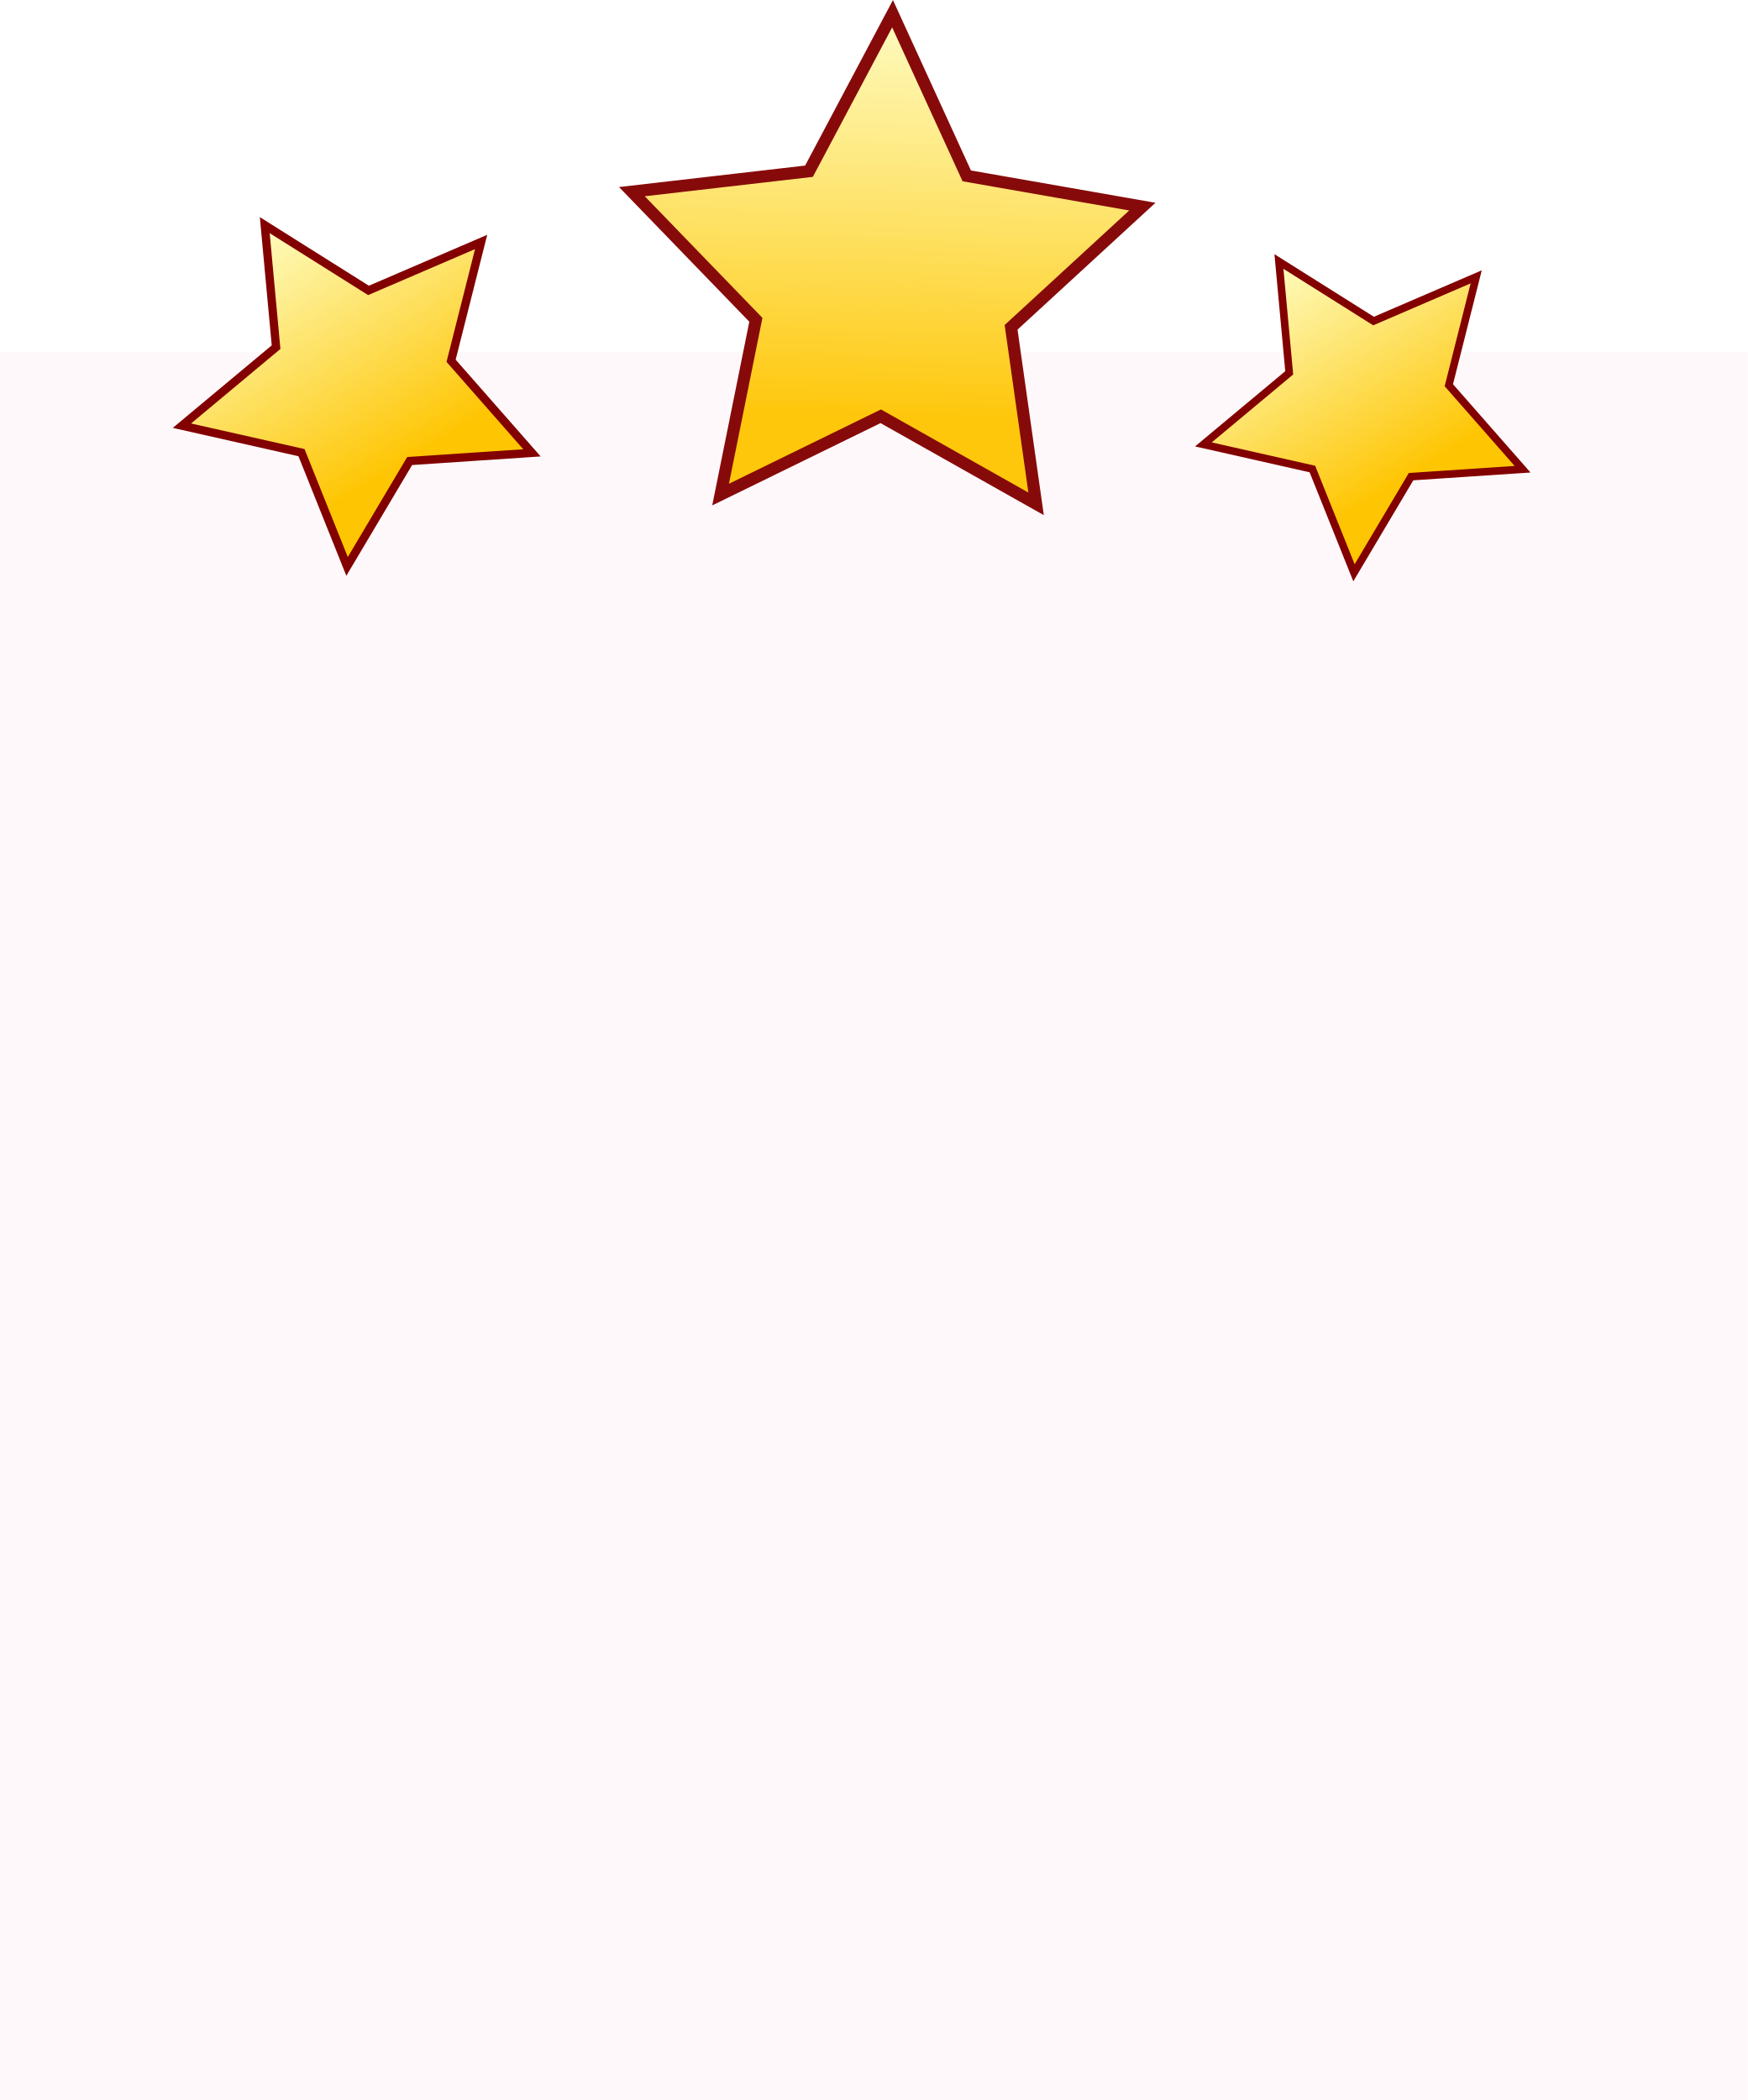
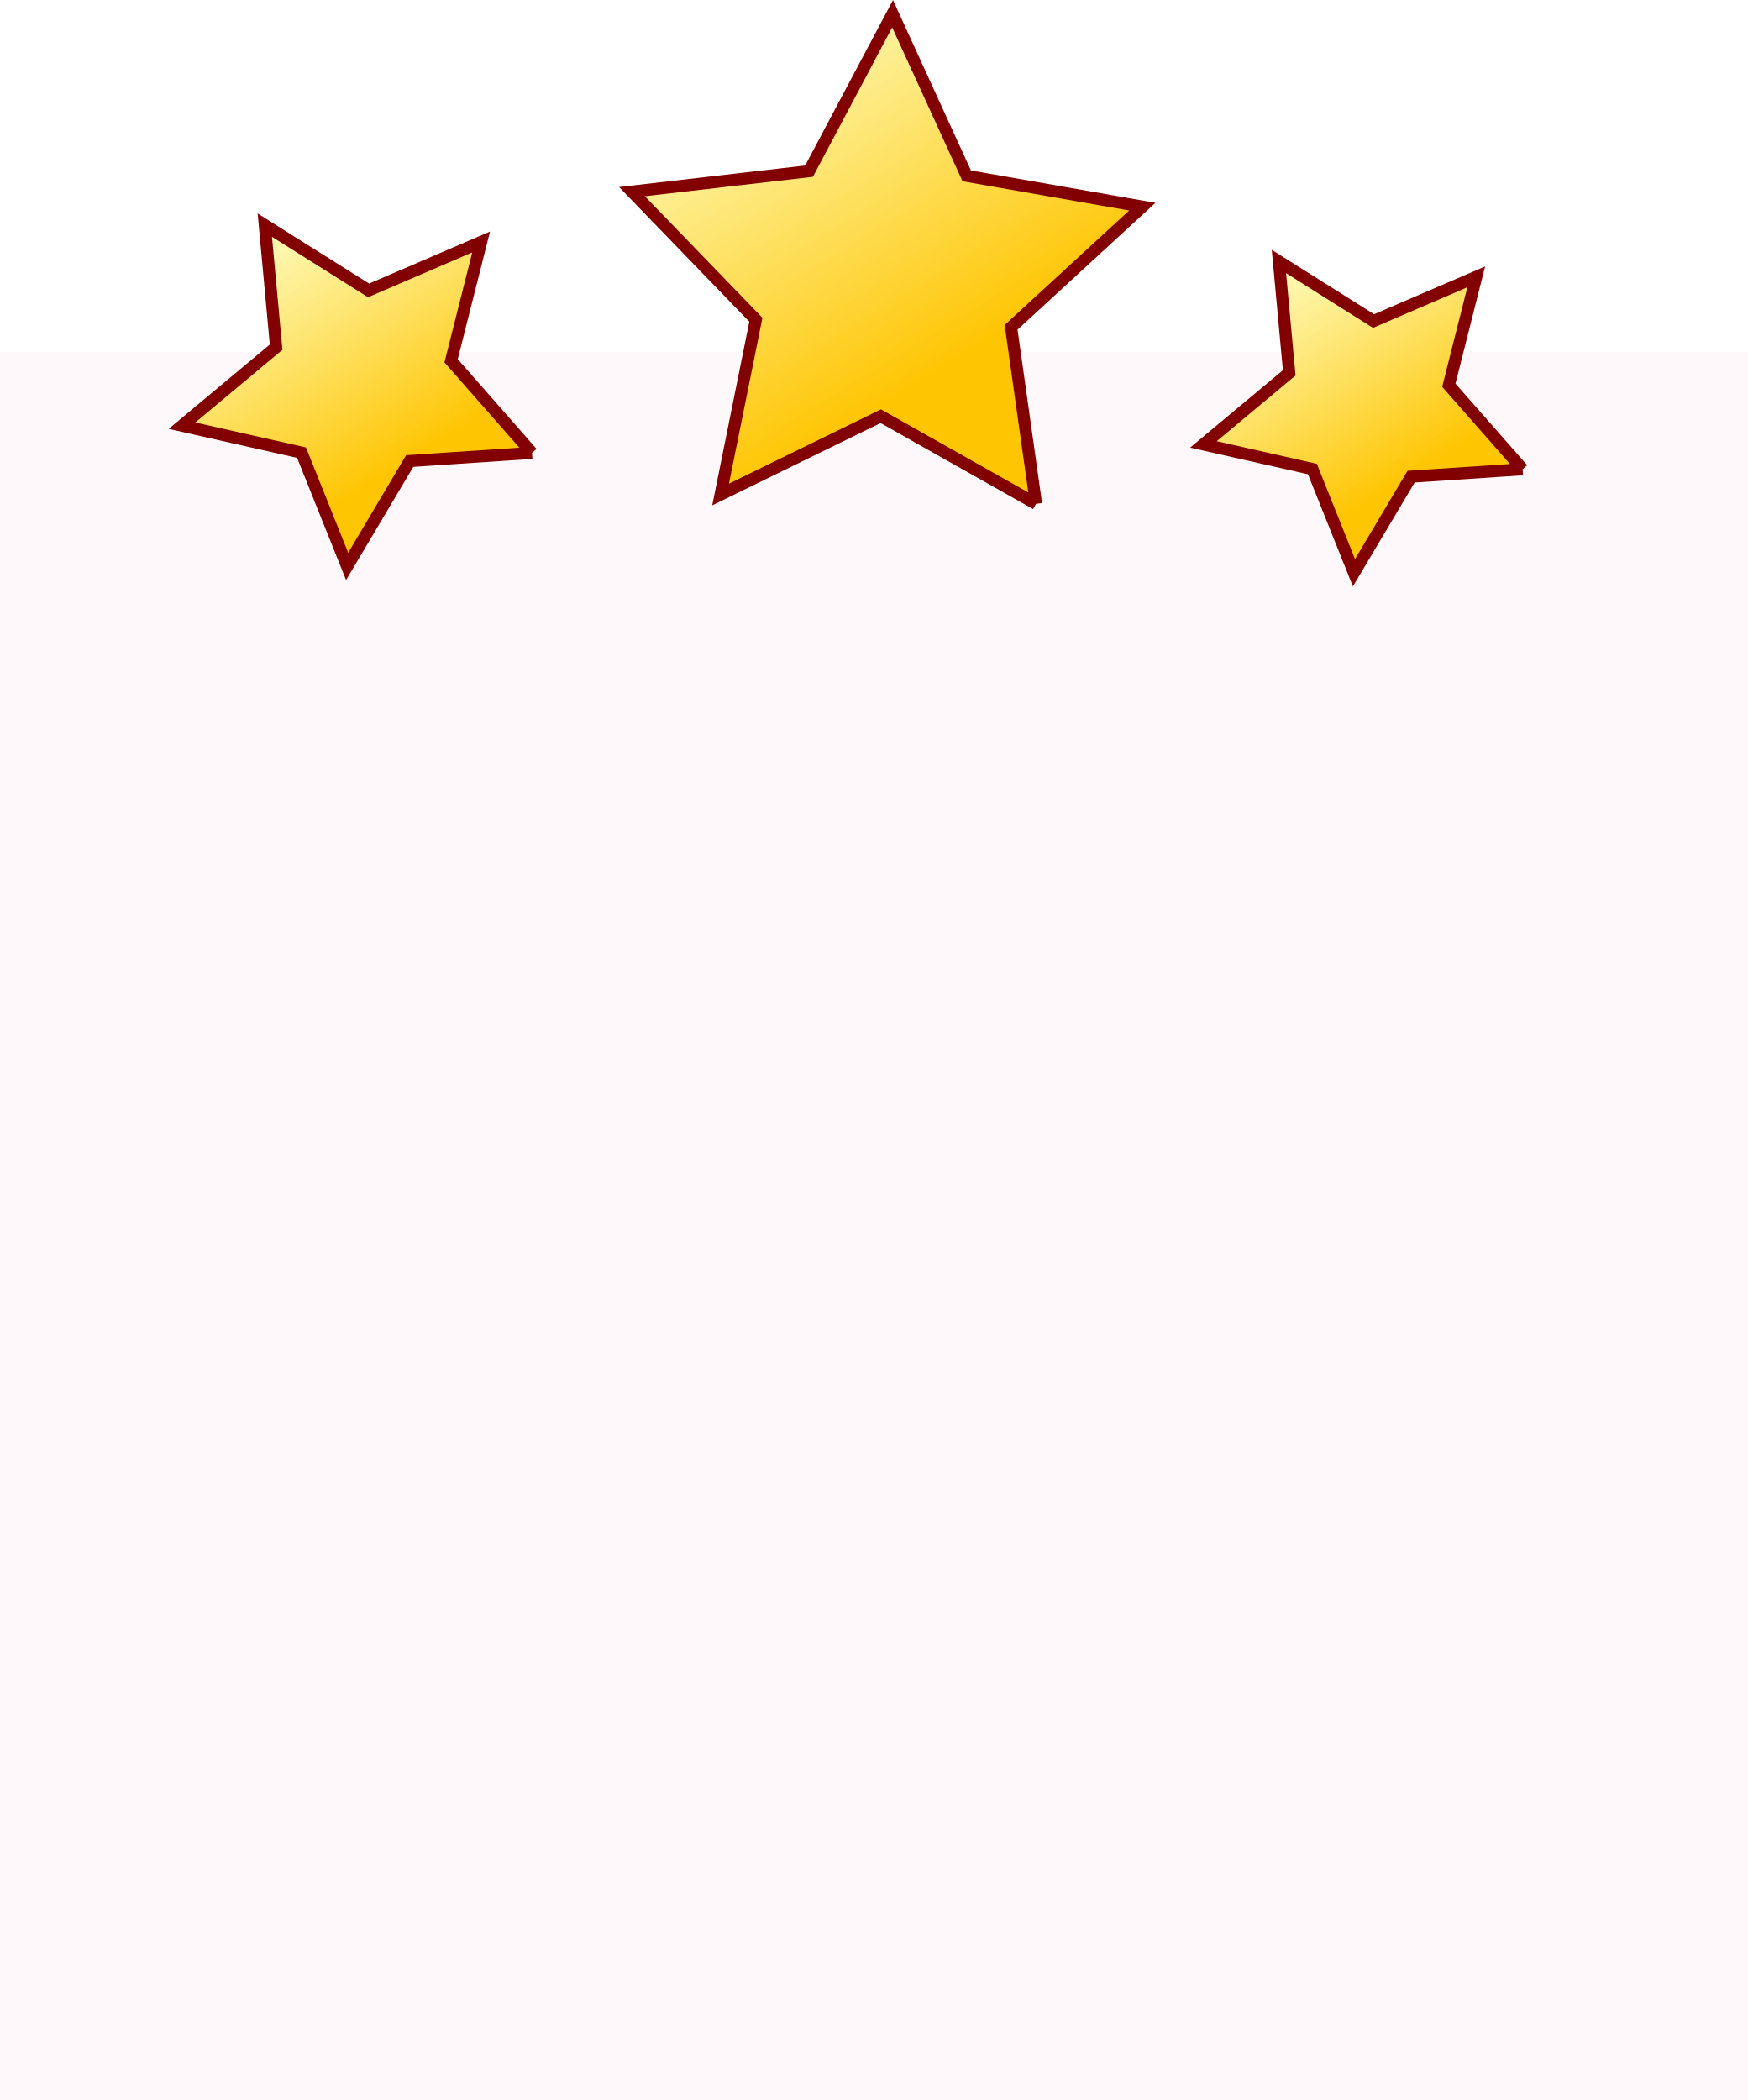
<svg xmlns="http://www.w3.org/2000/svg" xmlns:xlink="http://www.w3.org/1999/xlink" width="163.645" height="196.618" viewBox="0 0 43.298 52.022">
  <defs>
    <linearGradient id="a">
      <stop offset="0" stop-color="#fec502" />
      <stop offset="1" stop-color="#fefbb9" stop-opacity=".934" />
    </linearGradient>
-     <linearGradient xlink:href="#a" id="b" x1="69.092" y1="102.188" x2="63.871" y2="93.687" gradientUnits="userSpaceOnUse" />
-     <linearGradient xlink:href="#a" id="d" gradientUnits="userSpaceOnUse" x1="69.092" y1="102.188" x2="63.871" y2="93.687" gradientTransform="matrix(.62699 0 0 .62699 39.344 39.57)" />
-     <linearGradient xlink:href="#a" id="c" gradientUnits="userSpaceOnUse" x1="69.092" y1="102.188" x2="63.871" y2="93.687" gradientTransform="matrix(.68748 0 0 .68748 10.357 33.002)" />
+     <linearGradient gradientUnits="userSpaceOnUse" y2="93.687" x2="63.871" y1="102.188" x1="69.092" id="b" xlink:href="#a" gradientTransform="translate(-47.708 -91.833)" />
+     <linearGradient gradientTransform="matrix(.62699 0 0 .62699 -8.363 -52.262)" y2="93.687" x2="63.871" y1="102.188" x1="69.092" gradientUnits="userSpaceOnUse" id="d" xlink:href="#a" />
+     <linearGradient gradientTransform="matrix(.68748 0 0 .68748 -37.35 -58.83)" y2="93.687" x2="63.871" y1="102.188" x1="69.092" gradientUnits="userSpaceOnUse" id="c" xlink:href="#a" />
  </defs>
  <path fill="#fbcbdd" fill-opacity=".129" d="M0 8.724h43.298v43.298H0z" />
-   <path id="star_1" d="M73.5 101.893l-4.408.295-2.255 3.797-1.642-4.1-4.309-.972 3.392-2.828-.407-4.398 3.739 2.352 4.056-1.747-1.081 4.283z" transform="rotate(33.238 199.365 -22.942)" opacity=".96" fill="url(#b)" stroke="#820000" stroke-width=".3" />
-   <path id="star_2" d="M60.886 103.051l-3.03.203-1.55 2.61-1.129-2.818-2.962-.668 2.332-1.945-.28-3.023 2.57 1.617 2.79-1.2-.744 2.943z" fill="url(#c)" stroke="#820000" stroke-width=".206" transform="translate(-47.708 -91.833)" />
-   <path id="star_3" d="M85.427 103.457l-2.763.184-1.414 2.381-1.03-2.57-2.7-.61 2.126-1.773-.255-2.758 2.344 1.475 2.543-1.095-.678 2.685z" fill="url(#d)" stroke="#820000" stroke-width=".188" transform="translate(-47.708 -91.833)" />
+   <path id="star_1" d="M25.666 12.48l-3.847-2.17-3.968 1.94.874-4.329-3.07-3.174 4.387-.507L22.112.34l1.837 4.016 4.35.763-3.251 2.989.618 4.373" fill="url(#b)" stroke="#820000" stroke-width=".3" />
+   <path id="star_2" d="M13.179 11.219l-3.03.202-1.55 2.61-1.13-2.818-2.961-.668L6.84 8.6l-.28-3.023 2.57 1.617 2.789-1.2-.744 2.943 2.004 2.282" fill="url(#c)" stroke="#820000" stroke-width=".3" />
+   <path id="star_3" d="M37.72 11.624l-2.763.184-1.415 2.381-1.03-2.57-2.7-.61 2.126-1.773-.255-2.758 2.344 1.475 2.544-1.095-.679 2.685 1.828 2.08" fill="url(#d)" stroke="#820000" stroke-width=".3" />
</svg>
